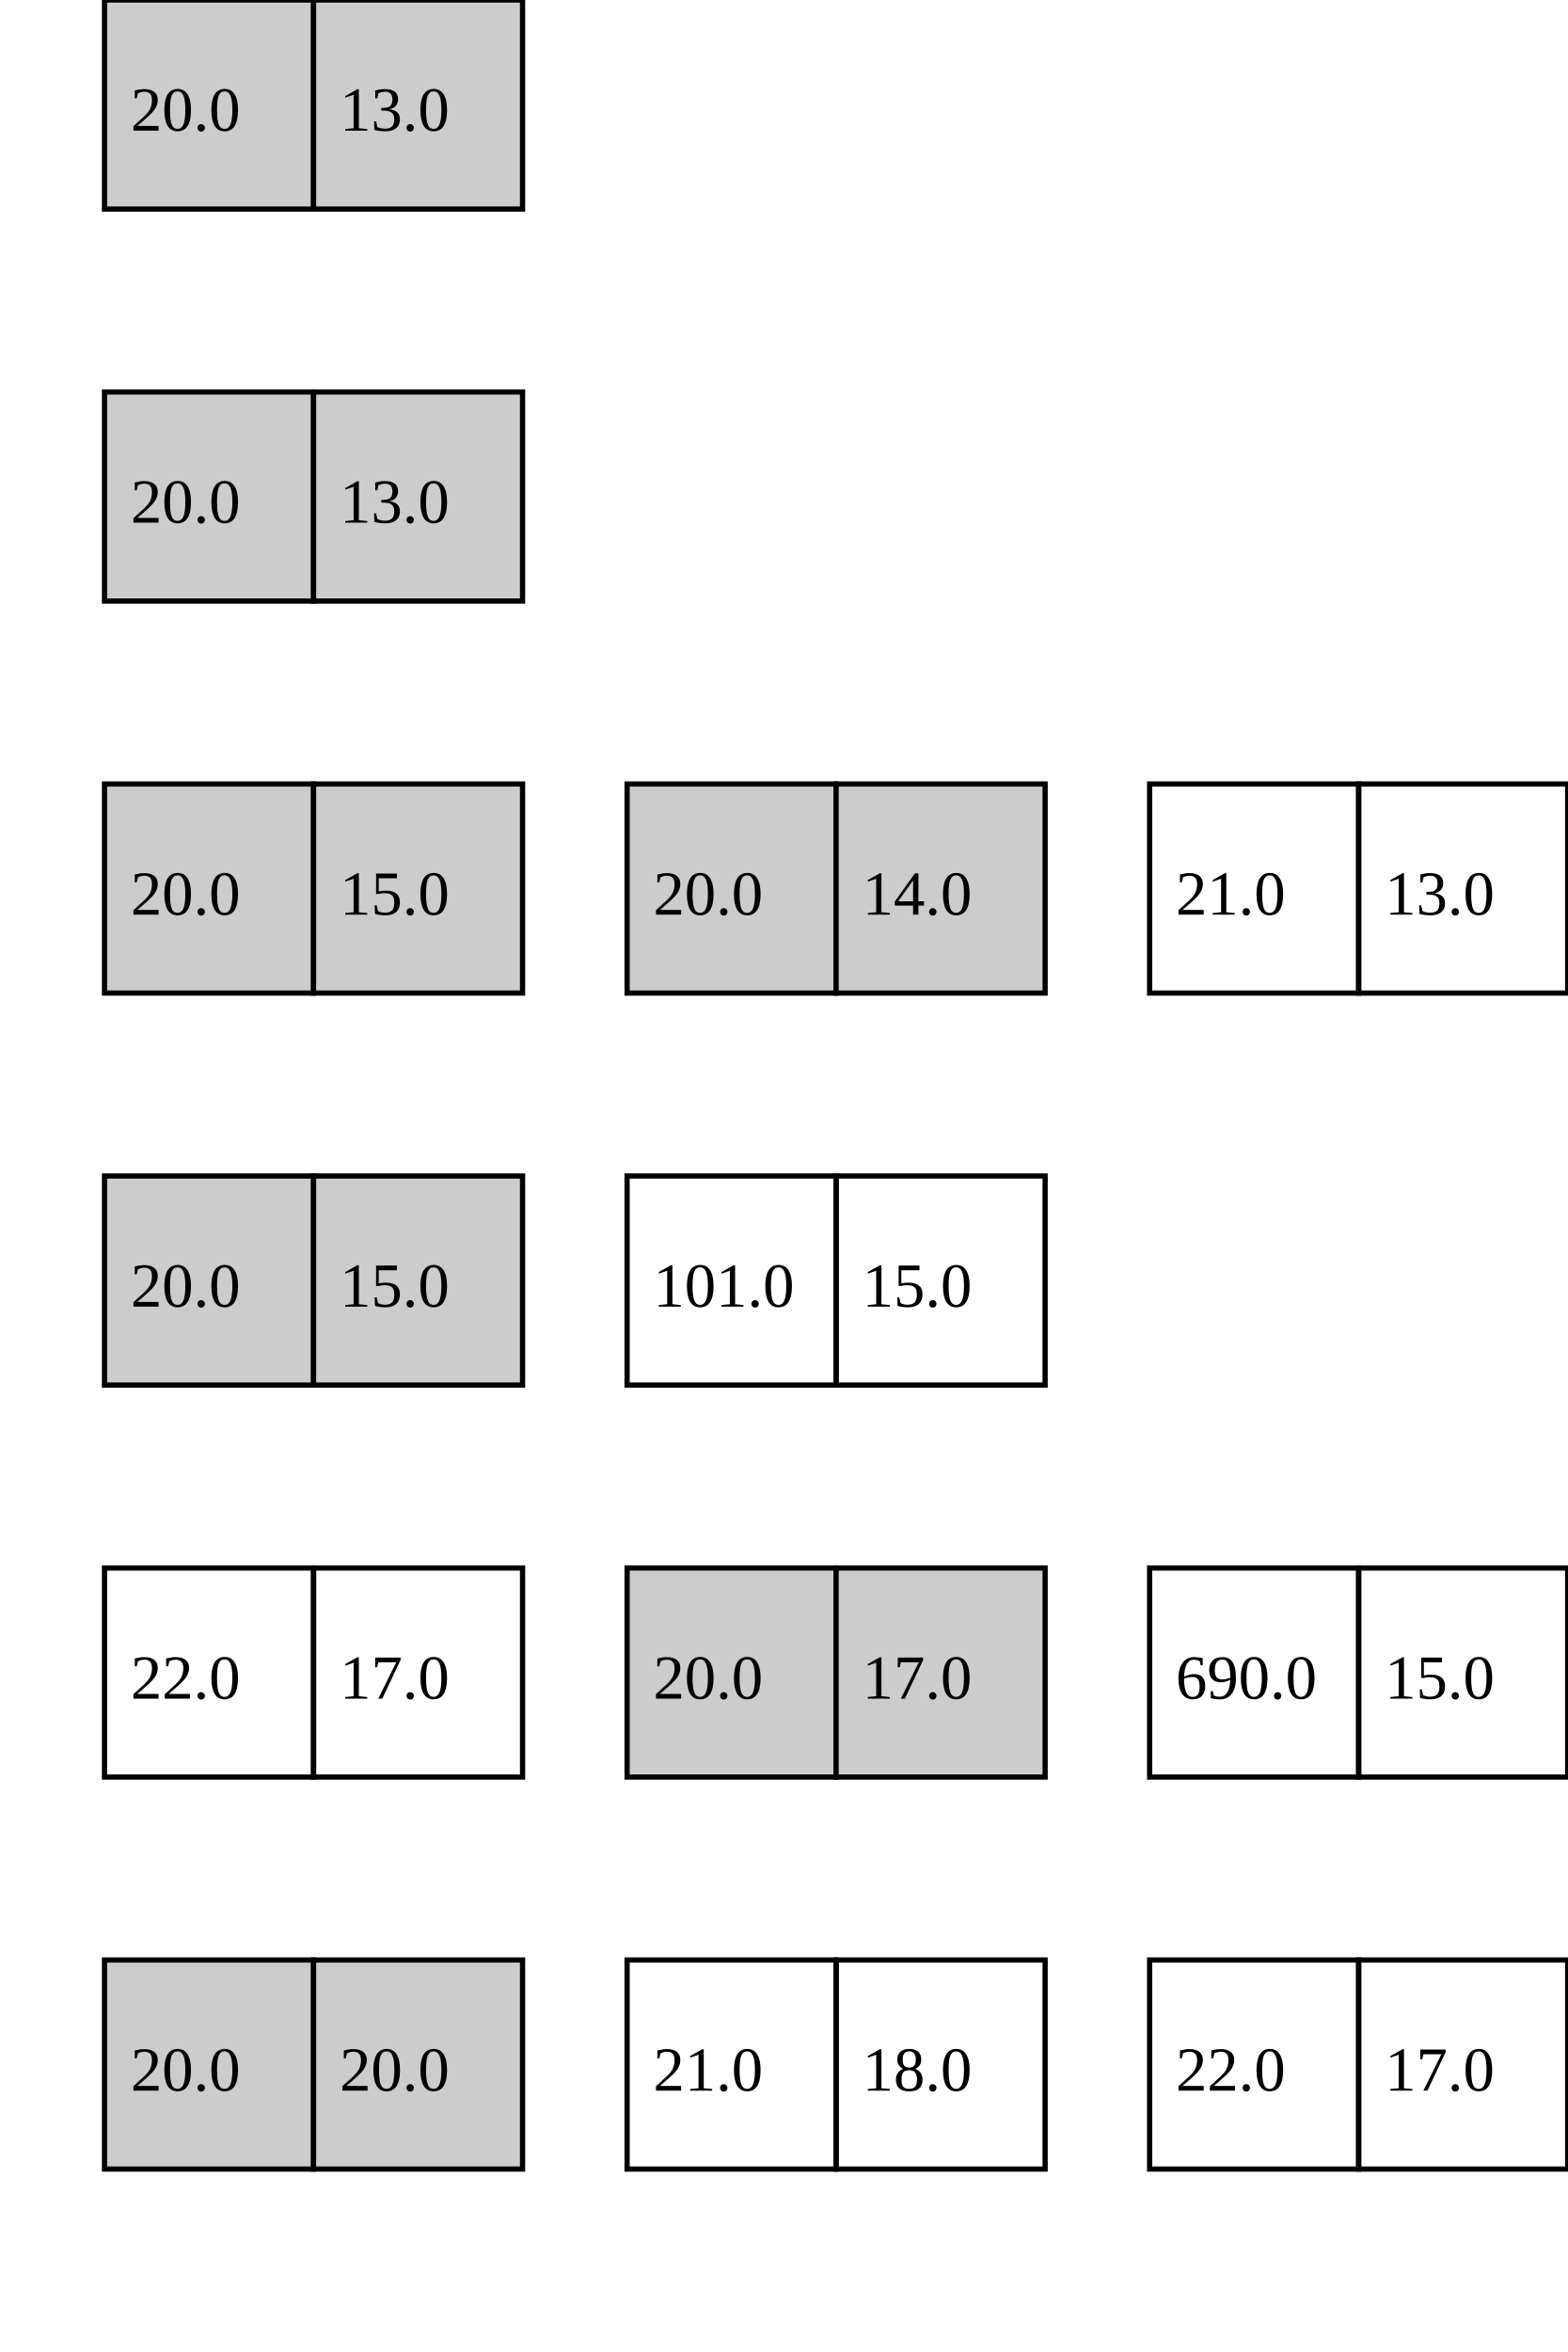
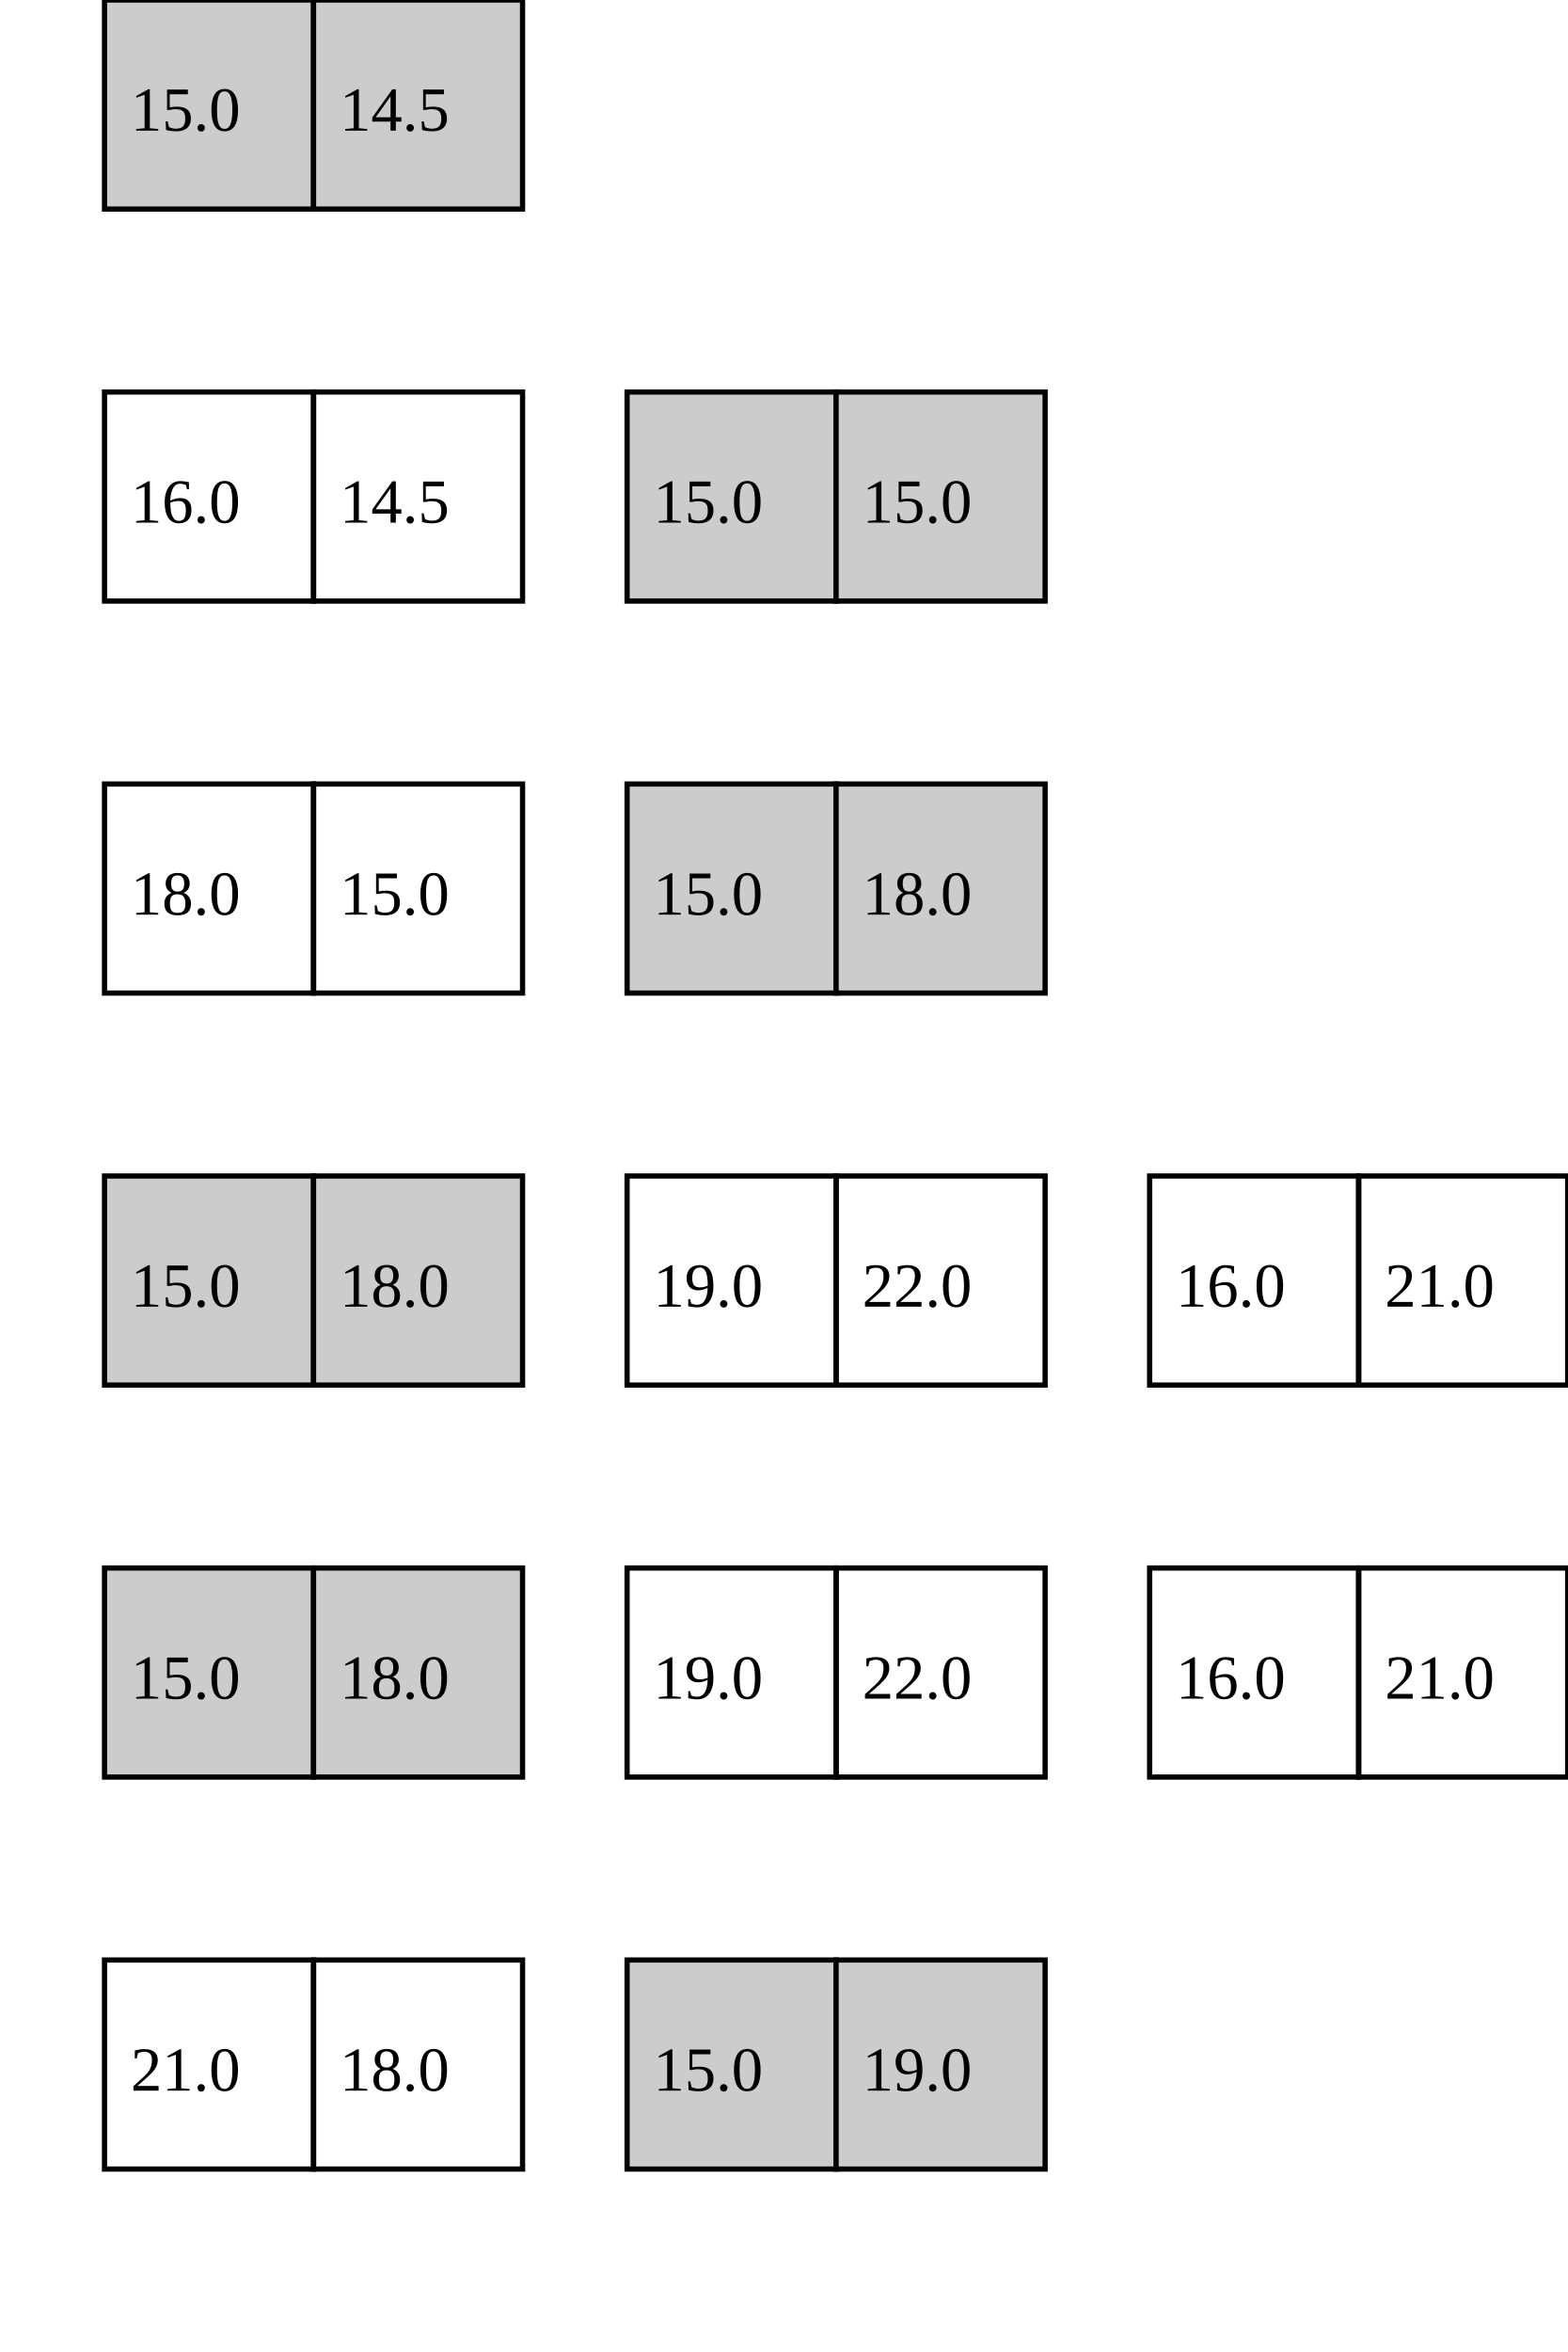
<svg xmlns="http://www.w3.org/2000/svg" baseProfile="tiny" height="450" version="1.2" width="300">
  <defs />
  <g id="level-0" transform="translate(0, 0)">
    <rect fill="#CCCCCC" height="40" stroke="black" width="40.0" x="20" y="0" />
    <rect fill="#CCCCCC" height="40" stroke="black" width="40.0" x="60.0" y="0" />
-     <text x="25" y="25">20.0</text>
-     <text x="65" y="25">13.0</text>
+     <text x="25" y="25">15.0</text>
+     <text x="65" y="25">14.5</text>
  </g>
  <g id="level-1" transform="translate(0, 75)">
-     <rect fill="#CCCCCC" height="40" stroke="black" width="40.0" x="20" y="0" />
-     <rect fill="#CCCCCC" height="40" stroke="black" width="40.0" x="60.0" y="0" />
-     <text x="25" y="25">20.0</text>
-     <text x="65" y="25">13.0</text>
+     <rect fill="none" height="40" stroke="black" width="40.0" x="20" y="0" />
+     <rect fill="none" height="40" stroke="black" width="40.0" x="60.0" y="0" />
+     <text x="25" y="25">16.0</text>
+     <text x="65" y="25">14.5</text>
+     <rect fill="#CCCCCC" height="40" stroke="black" width="40.0" x="120" y="0" />
+     <rect fill="#CCCCCC" height="40" stroke="black" width="40.0" x="160.0" y="0" />
+     <text x="125" y="25">15.0</text>
+     <text x="165" y="25">15.0</text>
  </g>
  <g id="level-2" transform="translate(0, 150)">
-     <rect fill="#CCCCCC" height="40" stroke="black" width="40.0" x="20" y="0" />
-     <rect fill="#CCCCCC" height="40" stroke="black" width="40.0" x="60.0" y="0" />
-     <text x="25" y="25">20.0</text>
+     <rect fill="none" height="40" stroke="black" width="40.0" x="20" y="0" />
+     <rect fill="none" height="40" stroke="black" width="40.0" x="60.0" y="0" />
+     <text x="25" y="25">18.0</text>
    <text x="65" y="25">15.0</text>
    <rect fill="#CCCCCC" height="40" stroke="black" width="40.0" x="120" y="0" />
    <rect fill="#CCCCCC" height="40" stroke="black" width="40.0" x="160.0" y="0" />
-     <text x="125" y="25">20.0</text>
-     <text x="165" y="25">14.0</text>
-     <rect fill="none" height="40" stroke="black" width="40.0" x="220" y="0" />
-     <rect fill="none" height="40" stroke="black" width="40.0" x="260.0" y="0" />
-     <text x="225" y="25">21.0</text>
-     <text x="265" y="25">13.0</text>
-     <rect fill="none" height="40" stroke="black" width="40.0" x="320" y="0" />
-     <rect fill="none" height="40" stroke="black" width="40.0" x="360.0" y="0" />
-     <text x="325" y="25">101.0</text>
-     <text x="365" y="25">14.0</text>
+     <text x="125" y="25">15.0</text>
+     <text x="165" y="25">18.0</text>
  </g>
  <g id="level-3" transform="translate(0, 225)">
    <rect fill="#CCCCCC" height="40" stroke="black" width="40.0" x="20" y="0" />
    <rect fill="#CCCCCC" height="40" stroke="black" width="40.0" x="60.0" y="0" />
-     <text x="25" y="25">20.0</text>
-     <text x="65" y="25">15.0</text>
+     <text x="25" y="25">15.0</text>
+     <text x="65" y="25">18.0</text>
    <rect fill="none" height="40" stroke="black" width="40.0" x="120" y="0" />
    <rect fill="none" height="40" stroke="black" width="40.0" x="160.0" y="0" />
-     <text x="125" y="25">101.0</text>
-     <text x="165" y="25">15.0</text>
+     <text x="125" y="25">19.0</text>
+     <text x="165" y="25">22.0</text>
+     <rect fill="none" height="40" stroke="black" width="40.0" x="220" y="0" />
+     <rect fill="none" height="40" stroke="black" width="40.0" x="260.0" y="0" />
+     <text x="225" y="25">16.0</text>
+     <text x="265" y="25">21.0</text>
  </g>
  <g id="level-4" transform="translate(0, 300)">
+     <rect fill="#CCCCCC" height="40" stroke="black" width="40.0" x="20" y="0" />
+     <rect fill="#CCCCCC" height="40" stroke="black" width="40.0" x="60.0" y="0" />
+     <text x="25" y="25">15.0</text>
+     <text x="65" y="25">18.0</text>
+     <rect fill="none" height="40" stroke="black" width="40.0" x="120" y="0" />
+     <rect fill="none" height="40" stroke="black" width="40.0" x="160.0" y="0" />
+     <text x="125" y="25">19.0</text>
+     <text x="165" y="25">22.0</text>
+     <rect fill="none" height="40" stroke="black" width="40.0" x="220" y="0" />
+     <rect fill="none" height="40" stroke="black" width="40.0" x="260.0" y="0" />
+     <text x="225" y="25">16.0</text>
+     <text x="265" y="25">21.0</text>
+   </g>
+   <g id="level-5" transform="translate(0, 375)">
    <rect fill="none" height="40" stroke="black" width="40.0" x="20" y="0" />
    <rect fill="none" height="40" stroke="black" width="40.0" x="60.0" y="0" />
-     <text x="25" y="25">22.0</text>
-     <text x="65" y="25">17.0</text>
+     <text x="25" y="25">21.0</text>
+     <text x="65" y="25">18.0</text>
    <rect fill="#CCCCCC" height="40" stroke="black" width="40.0" x="120" y="0" />
    <rect fill="#CCCCCC" height="40" stroke="black" width="40.0" x="160.0" y="0" />
-     <text x="125" y="25">20.0</text>
-     <text x="165" y="25">17.0</text>
-     <rect fill="none" height="40" stroke="black" width="40.0" x="220" y="0" />
-     <rect fill="none" height="40" stroke="black" width="40.0" x="260.0" y="0" />
-     <text x="225" y="25">690.0</text>
-     <text x="265" y="25">15.0</text>
-   </g>
-   <g id="level-5" transform="translate(0, 375)">
-     <rect fill="#CCCCCC" height="40" stroke="black" width="40.0" x="20" y="0" />
-     <rect fill="#CCCCCC" height="40" stroke="black" width="40.0" x="60.0" y="0" />
-     <text x="25" y="25">20.0</text>
-     <text x="65" y="25">20.0</text>
-     <rect fill="none" height="40" stroke="black" width="40.0" x="120" y="0" />
-     <rect fill="none" height="40" stroke="black" width="40.0" x="160.0" y="0" />
-     <text x="125" y="25">21.0</text>
-     <text x="165" y="25">18.0</text>
-     <rect fill="none" height="40" stroke="black" width="40.0" x="220" y="0" />
-     <rect fill="none" height="40" stroke="black" width="40.0" x="260.0" y="0" />
-     <text x="225" y="25">22.0</text>
-     <text x="265" y="25">17.0</text>
+     <text x="125" y="25">15.0</text>
+     <text x="165" y="25">19.0</text>
  </g>
</svg>
